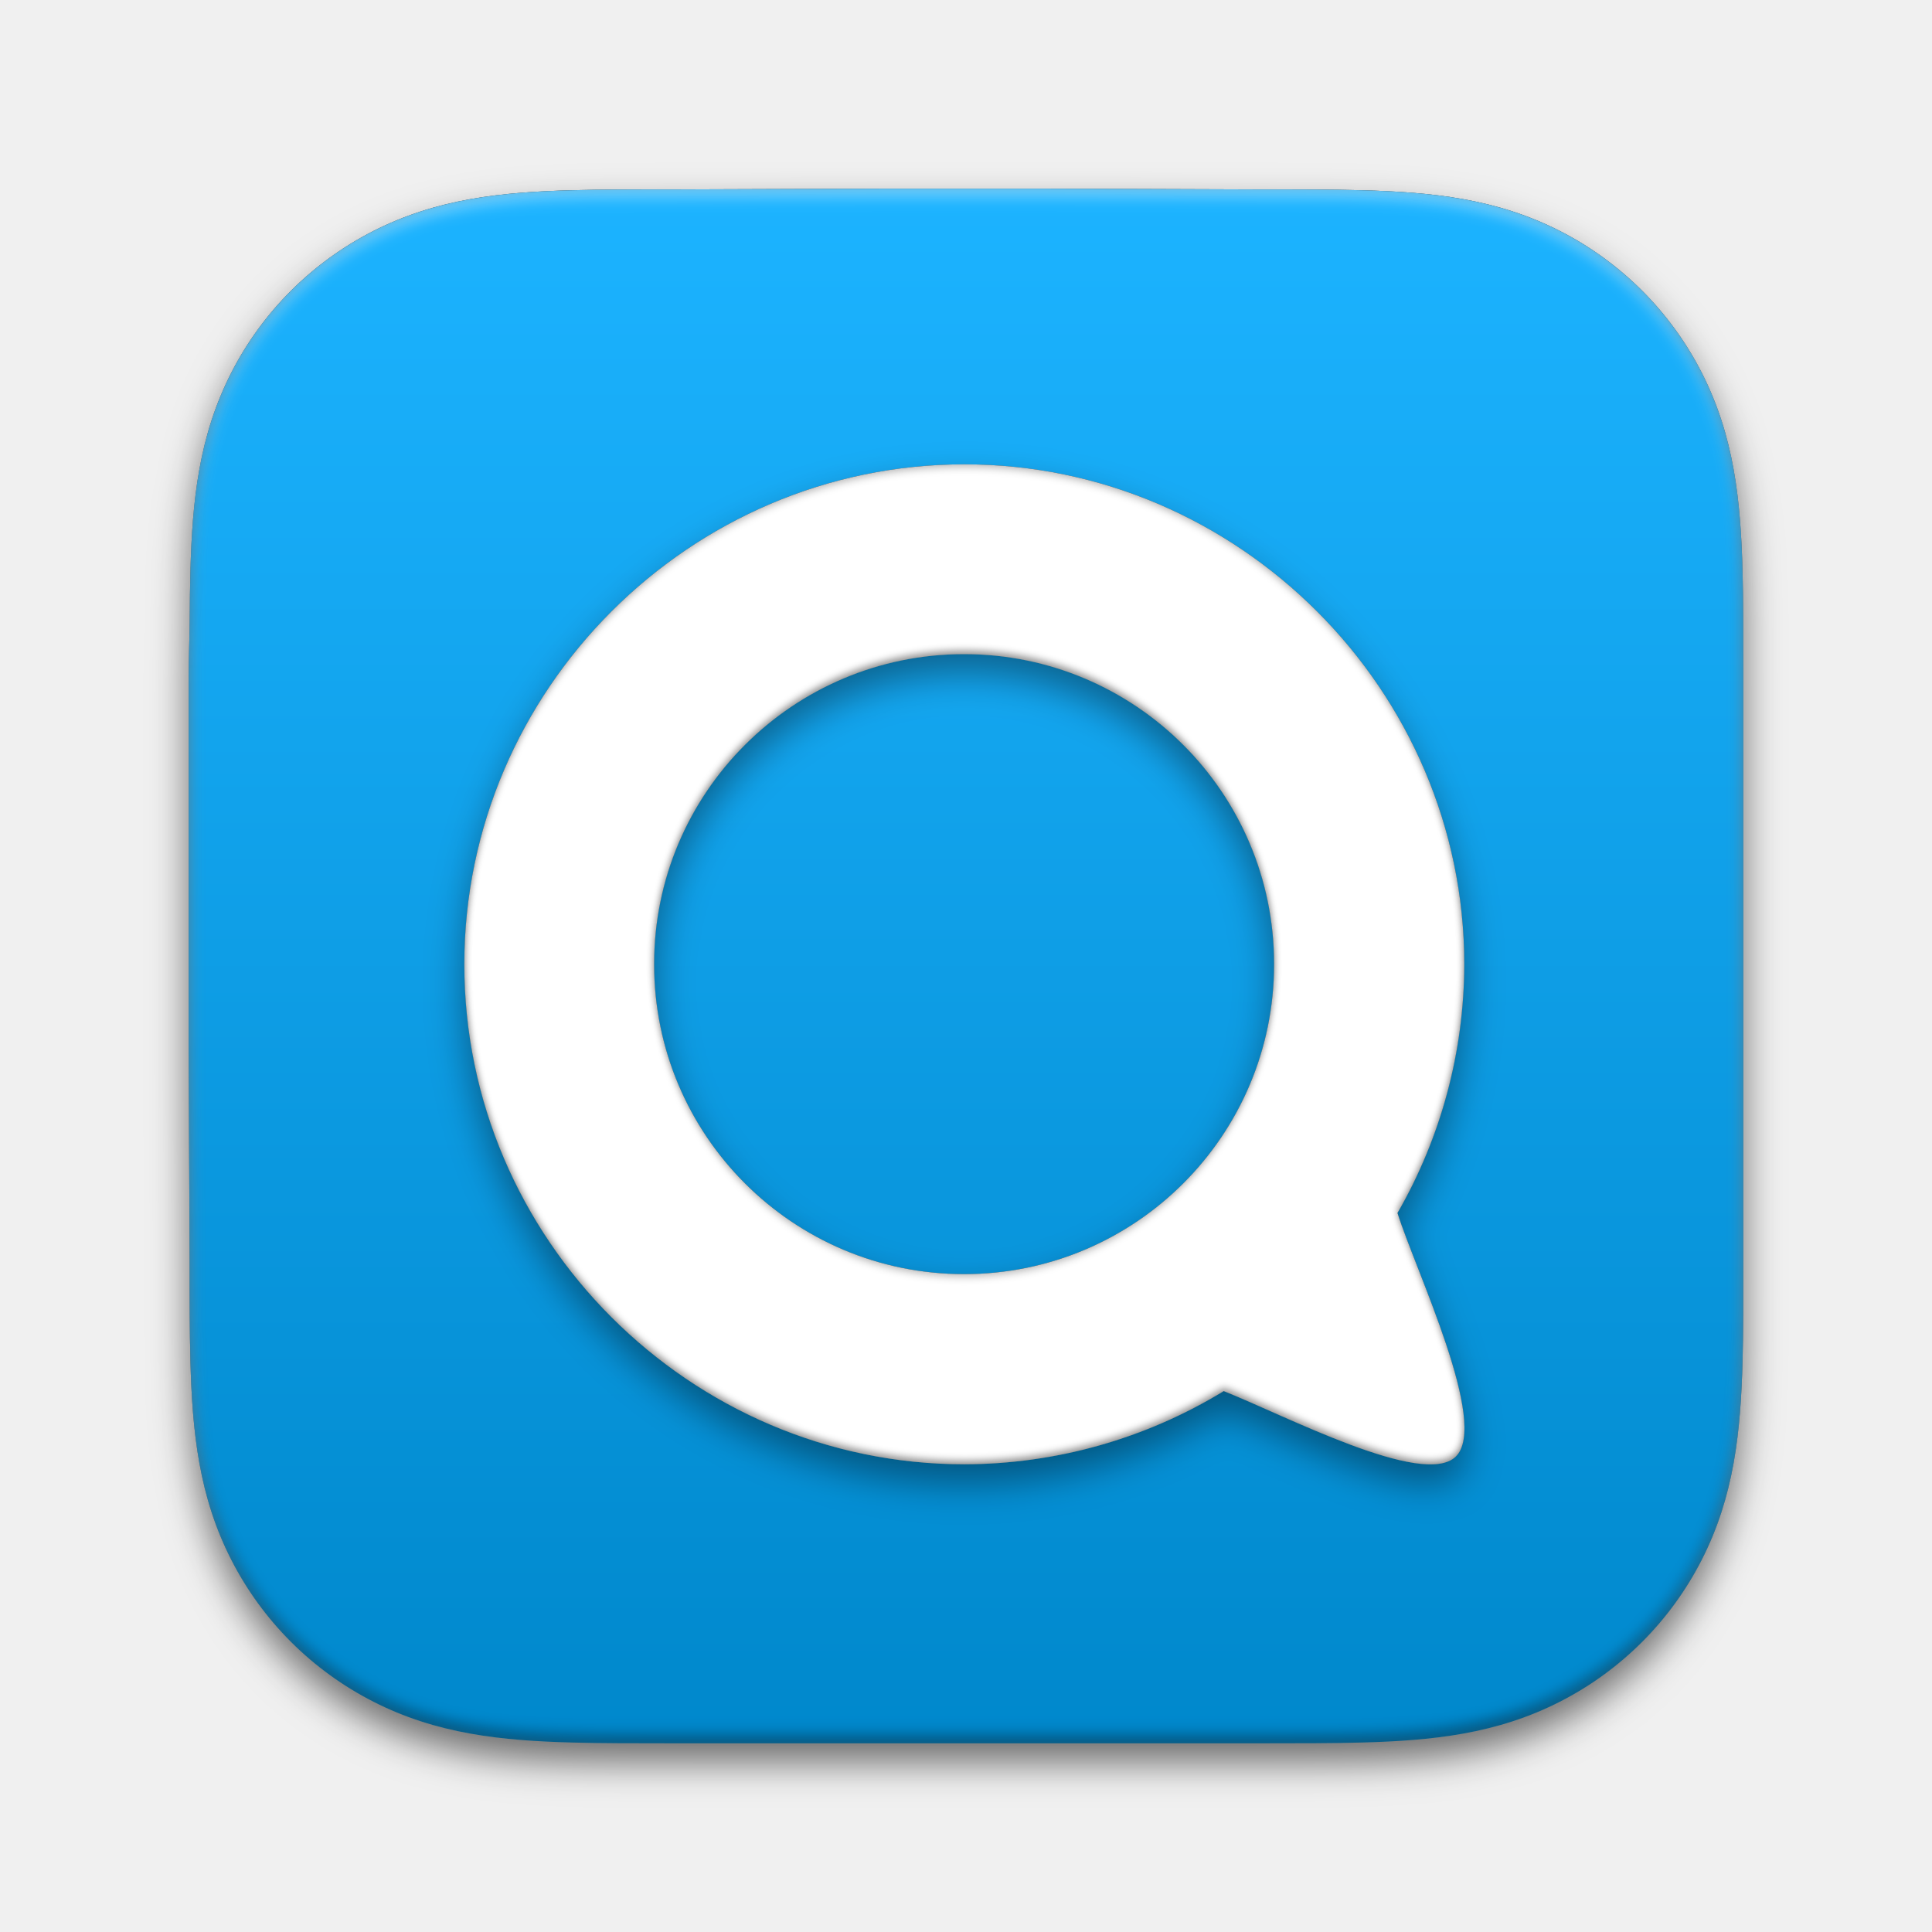
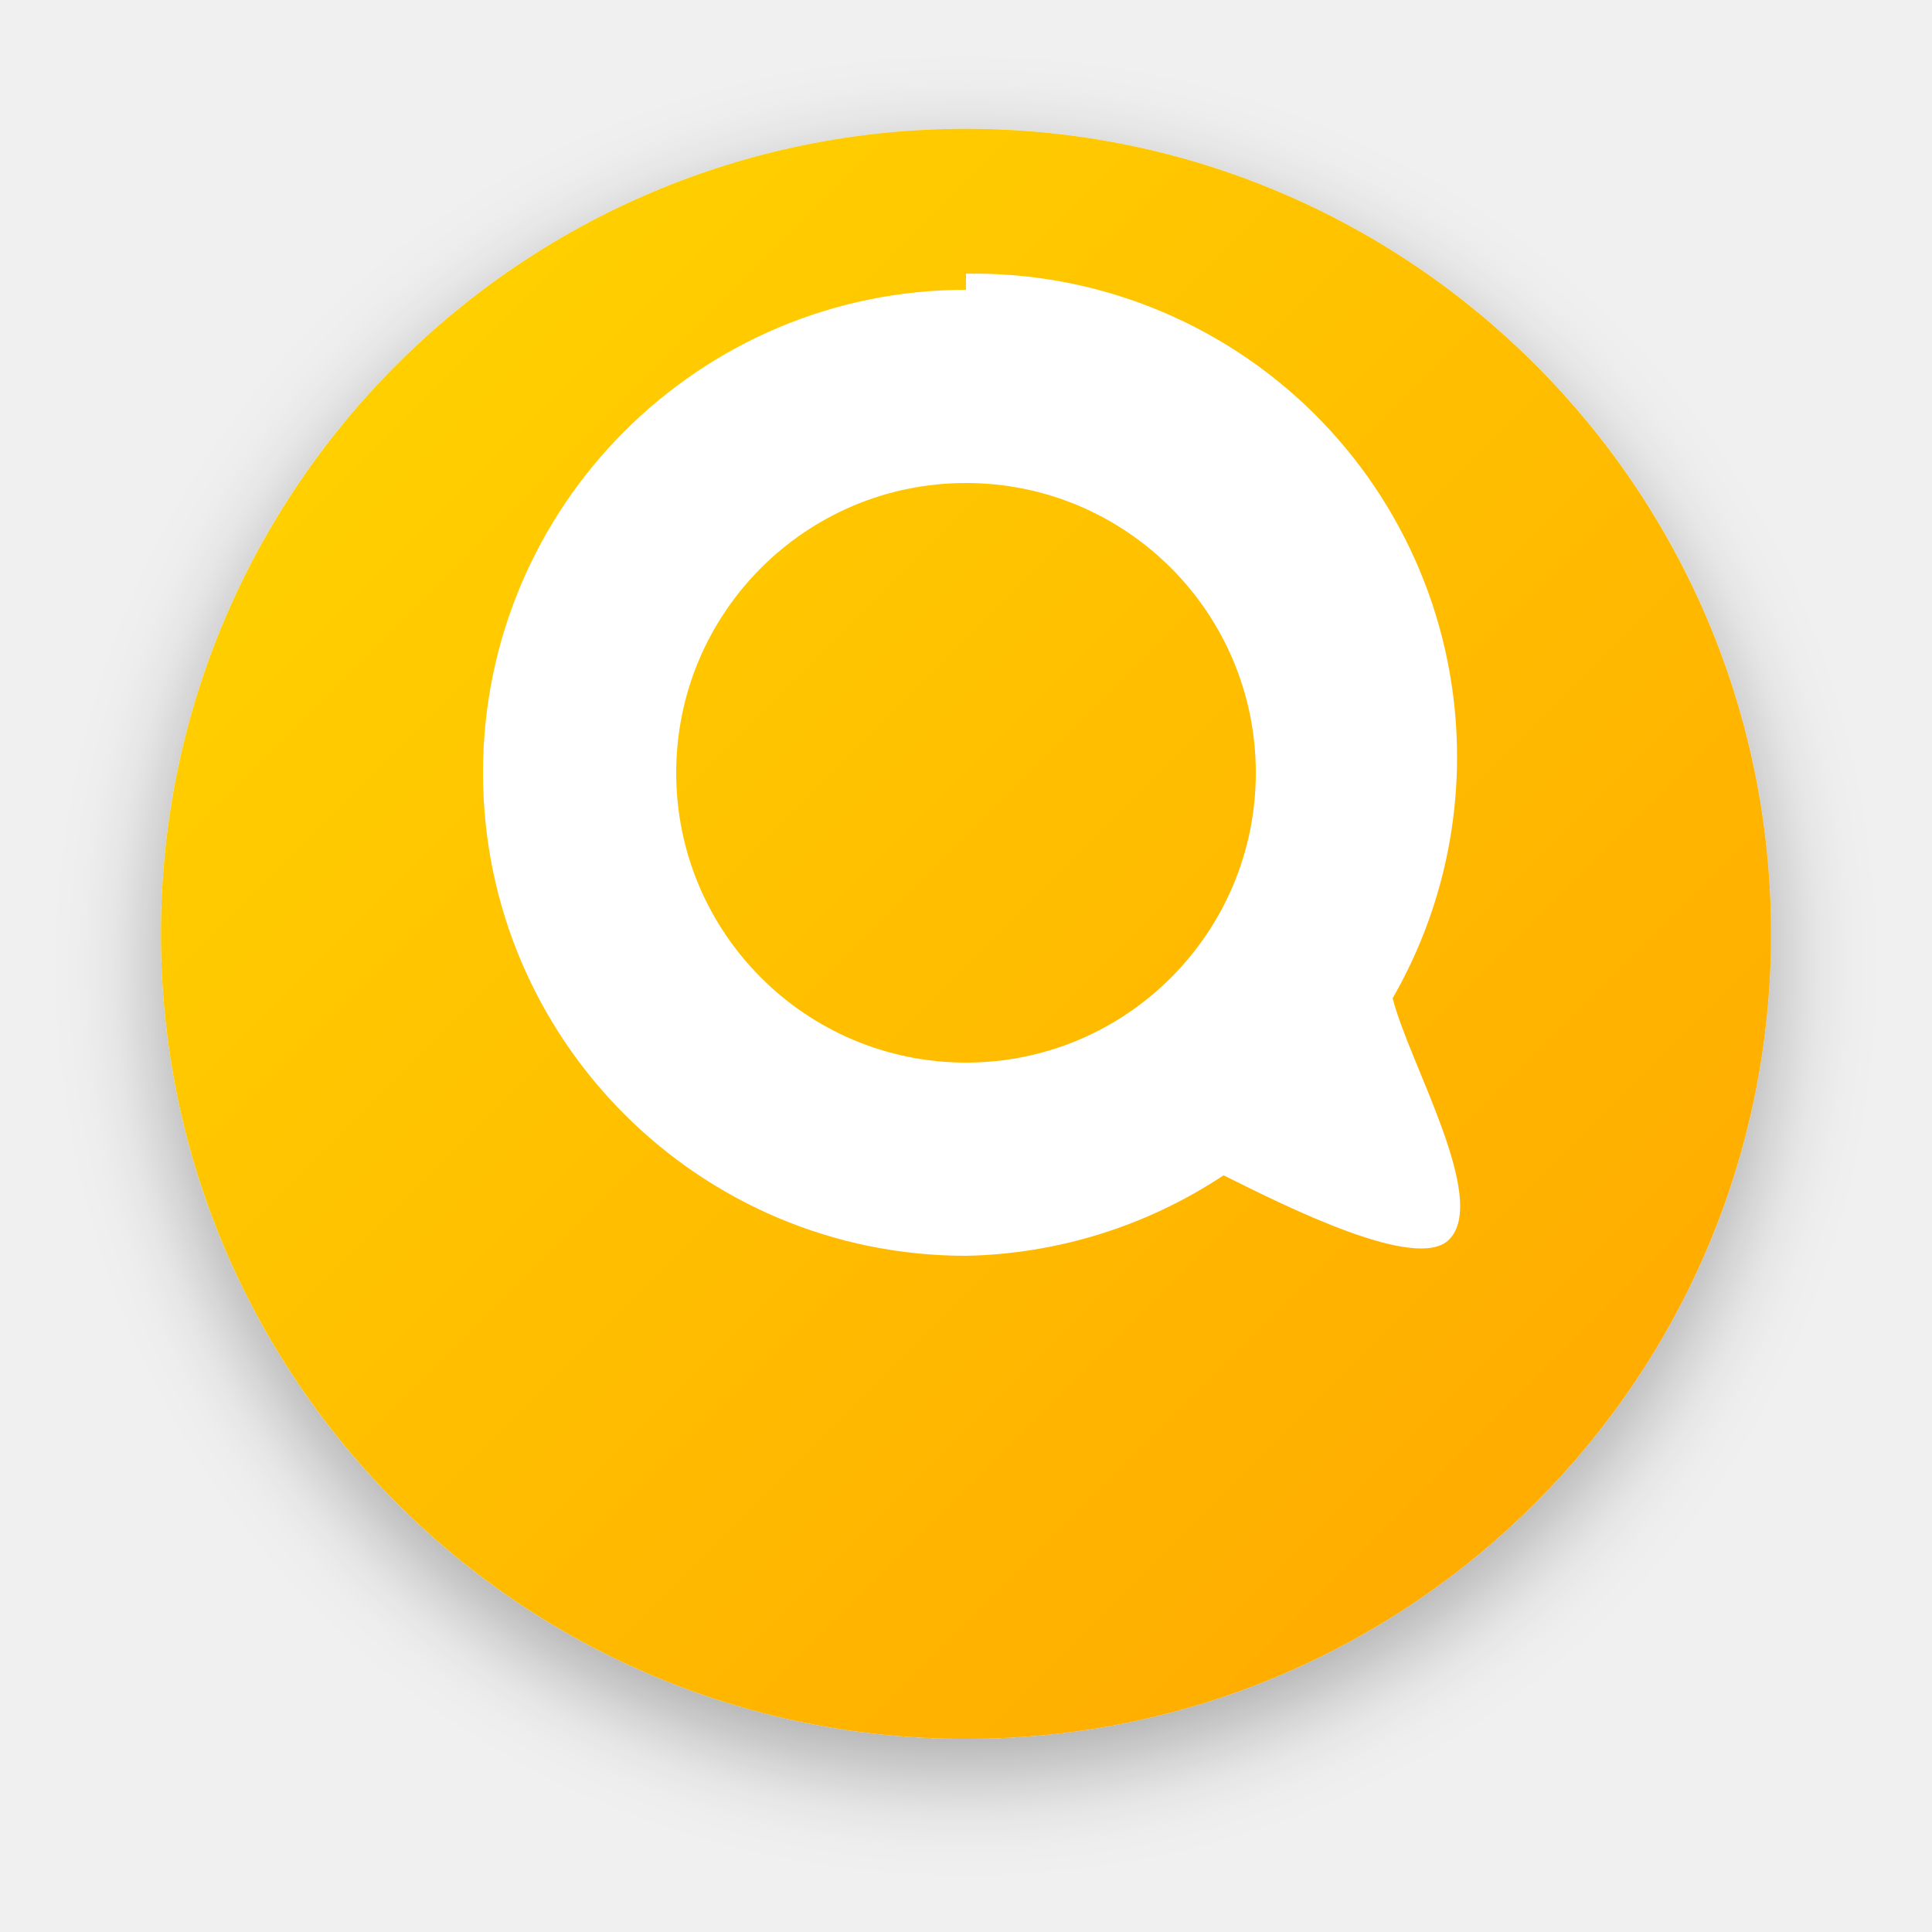
- <svg xmlns="http://www.w3.org/2000/svg" xmlns:xlink="http://www.w3.org/1999/xlink" width="100%" height="100%" viewBox="0 0 1024 1024" version="1.1" xml:space="preserve">
-   <g id="squircle-shadow" opacity="0.55" style="filter:url(#squircle-shadow-filter)">
-     <use id="fill" xlink:href="#squircle-path" fill="black" />
-   </g>
-   <use id="squircle-figure" xlink:href="#squircle-path" fill="url(#squircle-gradient)" />
-   <g id="squircle-top-edge-figure" mask="url(#squircle-mask)" opacity="0.40" style="filter:url(#squircle-top-edge-filter)">
-     <rect id="fill" mask="url(#squircle-edge-mask)" width="100%" height="100%" fill="white" />
-   </g>
-   <g id="squircle-bottom-edge-figure" mask="url(#squircle-mask)" opacity="0.40" style="filter:url(#squircle-bottom-edge-filter)">
-     <rect id="fill" mask="url(#squircle-edge-mask)" width="100%" height="100%" fill="black" />
-   </g>
-   <g id="logo-shadow" opacity="0.40" style="filter:url(#logo-shadow-filter)">
-     <rect id="fill" mask="url(#logo-mask)" width="100%" height="100%" fill="black" />
-   </g>
-   <g id="logo-figure" mask="url(#logo-mask)">
-     <rect id="fill" width="100%" height="100%" fill="white" />
-   </g>
-   <g id="logo-top-edge-figure" mask="url(#logo-mask)" opacity="0.20" style="filter:url(#logo-top-edge-filter)">
-     <rect id="fill" mask="url(#logo-edge-mask)" width="100%" height="100%" fill="black" />
-   </g>
-   <g id="logo-bottom-edge-figure" mask="url(#logo-mask)" opacity="0.40" style="filter:url(#logo-bottom-edge-filter)">
-     <rect id="fill" mask="url(#logo-edge-mask)" width="100%" height="100%" fill="black" />
-   </g>
+ <svg xmlns="http://www.w3.org/2000/svg" viewBox="0 0 120 120">
  <defs>
-     <path id="squircle-path" d="M468.997,100L357.361,100.406C347.554,100.406 337.747,100.402 327.94,100.462C319.678,100.514 311.421,100.607 303.161,100.83C285.167,101.315 267.014,102.373 249.217,105.565C231.164,108.801 214.36,114.085 197.959,122.414C181.835,130.602 167.082,141.297 154.291,154.057C141.501,166.816 130.78,181.53 122.573,197.609C114.217,213.98 108.919,230.752 105.673,248.771C102.477,266.517 101.418,284.618 100.931,302.563C100.709,310.8 100.613,319.039 100.563,327.279C100.503,337.063 100,349.216 100,358.999L100,554.998L100.508,667.427C100.508,677.223 100.504,687.019 100.563,696.815C100.613,705.067 100.709,713.317 100.932,721.566C101.418,739.542 102.479,757.675 105.678,775.452C108.923,793.485 114.22,810.27 122.569,826.653C130.777,842.759 141.5,857.495 154.291,870.272C167.081,883.049 181.831,893.757 197.951,901.956C214.362,910.302 231.174,915.595 249.238,918.836C267.026,922.029 285.174,923.087 303.161,923.574C311.421,923.796 319.679,923.891 327.941,923.941C337.748,924 347.554,924 357.361,924L667.643,924C677.432,924 687.219,924 697.008,923.941C705.253,923.891 713.495,923.796 721.738,923.574C739.698,923.087 757.816,922.027 775.579,918.832C793.597,915.59 810.367,910.299 826.738,901.959C842.83,893.761 857.555,883.051 870.321,870.272C883.086,857.497 893.786,842.763 901.978,826.661C910.317,810.269 915.603,793.476 918.843,775.431C922.034,757.66 923.092,739.534 923.577,721.566C923.8,713.316 923.894,705.066 923.945,696.815C924,687.019 924,677.223 924,667.427L924,356.627C924,346.845 924,337.062 923.945,327.279C923.894,319.038 923.8,310.799 923.576,302.563C923.092,284.609 922.033,266.502 918.84,248.75C915.602,230.74 910.314,213.979 901.982,197.616C893.789,181.533 883.088,166.817 870.321,154.057C857.556,141.299 842.834,130.605 826.746,122.418C810.365,114.083 793.587,108.797 775.558,105.56C757.803,102.372 739.691,101.315 721.738,100.83C713.495,100.607 705.253,100.514 697.008,100.462C687.219,100.402 677.432,100.406 667.643,100.406L553.997,100L468.997,100Z" />
-     <mask id="squircle-mask">
-       <use xlink:href="#squircle-path" fill="white" />
-     </mask>
-     <linearGradient id="squircle-gradient" gradientTransform="rotate(90)">
-       <stop offset="0%" stop-color="#1CB3FF" />
-       <stop offset="100%" stop-color="#0088CC" />
+     <linearGradient id="yellowGrad5" x1="0%" y1="0%" x2="100%" y2="100%">
+       <stop offset="0%" style="stop-color:#FFD700;stop-opacity:1" />
+       <stop offset="100%" style="stop-color:#FFA500;stop-opacity:1" />
    </linearGradient>
-     <filter id="squircle-shadow-filter">
-       <feOffset result="offOut" in="SourceGraphic" dx="0" dy="10" />
-       <feGaussianBlur result="blurOut" in="offOut" stdDeviation="10" />
-       <feBlend in="SourceGraphic" in2="blurOut" mode="normal" />
-     </filter>
-     <mask id="squircle-edge-mask">
-       <rect id="fill" width="100%" height="100%" fill="white" />
-       <use xlink:href="#squircle-path" fill="black" />
-     </mask>
-     <filter id="squircle-top-edge-filter">
-       <feOffset result="offOut" in="SourceGraphic" dx="0" dy="4" />
-       <feGaussianBlur result="blurOut" in="offOut" stdDeviation="4" />
-       <feBlend in="SourceGraphic" in2="blurOut" mode="normal" />
-     </filter>
-     <filter id="squircle-bottom-edge-filter">
-       <feOffset result="offOut" in="SourceGraphic" dx="0" dy="-4" />
-       <feGaussianBlur result="blurOut" in="offOut" stdDeviation="4" />
-       <feBlend in="SourceGraphic" in2="blurOut" mode="normal" />
-     </filter>
-     <mask id="logo-mask">
-       <path d="M511.1,246.1c-145.4,0-265,119.6-265,265c0,0,0,0,0,0c0,145.4,119.6,265,265,265c48.5-0.1,96.1-13.5,137.5-38.8     c32.6,12.9,105.5,51.3,122.9,34.8c18.1-17.3-21.3-98.9-30.8-129.2c23.1-40.1,35.3-85.5,35.4-131.8     C776.1,365.8,656.5,246.1,511.1,246.1L511.1,246.1z" fill="white" />
-       <circle cx="511" cy="511" r="164.3" fill="black" />
-     </mask>
-     <filter id="logo-shadow-filter">
-       <feOffset result="offOut" in="SourceGraphic" dx="0" dy="10" />
-       <feGaussianBlur result="blurOut" in="offOut" stdDeviation="10" />
-       <feBlend in="SourceGraphic" in2="blurOut" mode="normal" />
-     </filter>
-     <mask id="logo-edge-mask">
-       <rect id="fill" width="100%" height="100%" fill="white" />
-       <path d="M511.1,246.1c-145.4,0-265,119.6-265,265c0,0,0,0,0,0c0,145.4,119.6,265,265,265c48.5-0.1,96.1-13.5,137.5-38.8     c32.6,12.9,105.5,51.3,122.9,34.8c18.1-17.3-21.3-98.9-30.8-129.2c23.1-40.1,35.3-85.5,35.4-131.8     C776.1,365.8,656.5,246.1,511.1,246.1L511.1,246.1z" fill="black" />
-       <circle cx="511" cy="511" r="164.3" fill="white" />
-     </mask>
-     <filter id="logo-top-edge-filter">
-       <feOffset result="offOut" in="SourceGraphic" dx="0" dy="2" />
-       <feGaussianBlur result="blurOut" in="offOut" stdDeviation="2" />
-       <feBlend in="SourceGraphic" in2="blurOut" mode="normal" />
-     </filter>
-     <filter id="logo-bottom-edge-filter">
-       <feOffset result="offOut" in="SourceGraphic" dx="0" dy="-2" />
-       <feGaussianBlur result="blurOut" in="offOut" stdDeviation="2" />
-       <feBlend in="SourceGraphic" in2="blurOut" mode="normal" />
+     <filter id="shadow" x="-50%" y="-50%" width="200%" height="200%">
+       <feGaussianBlur in="SourceAlpha" stdDeviation="3" />
+       <feOffset dx="0" dy="2" result="offsetblur" />
+       <feComponentTransfer>
+         <feFuncA type="linear" slope="0.3" />
+       </feComponentTransfer>
+       <feMerge>
+         <feMergeNode />
+         <feMergeNode in="SourceGraphic" />
+       </feMerge>
    </filter>
  </defs>
+   <circle cx="60" cy="58" r="50" fill="url(#yellowGrad5)" filter="url(#shadow)" />
+   <path d="M 60,18 A 30,30 0 0 0 30,48 a 30,30 0 0 0 30,30 30,30 0 0 0 16,-5 c 4,2 12,6 14,4 2.5,-2.5 -2.5,-11 -3.5,-15 a 30,30 0 0 0 4,-15 30,30 0 0 0 -30.5,-30 z m 0,12 A 18,18 0 0 1 78,48 18,18 0 0 1 60,66 18,18 0 0 1 42,48 18,18 0 0 1 60,30 Z" fill="#FFFFFF" />
</svg>
